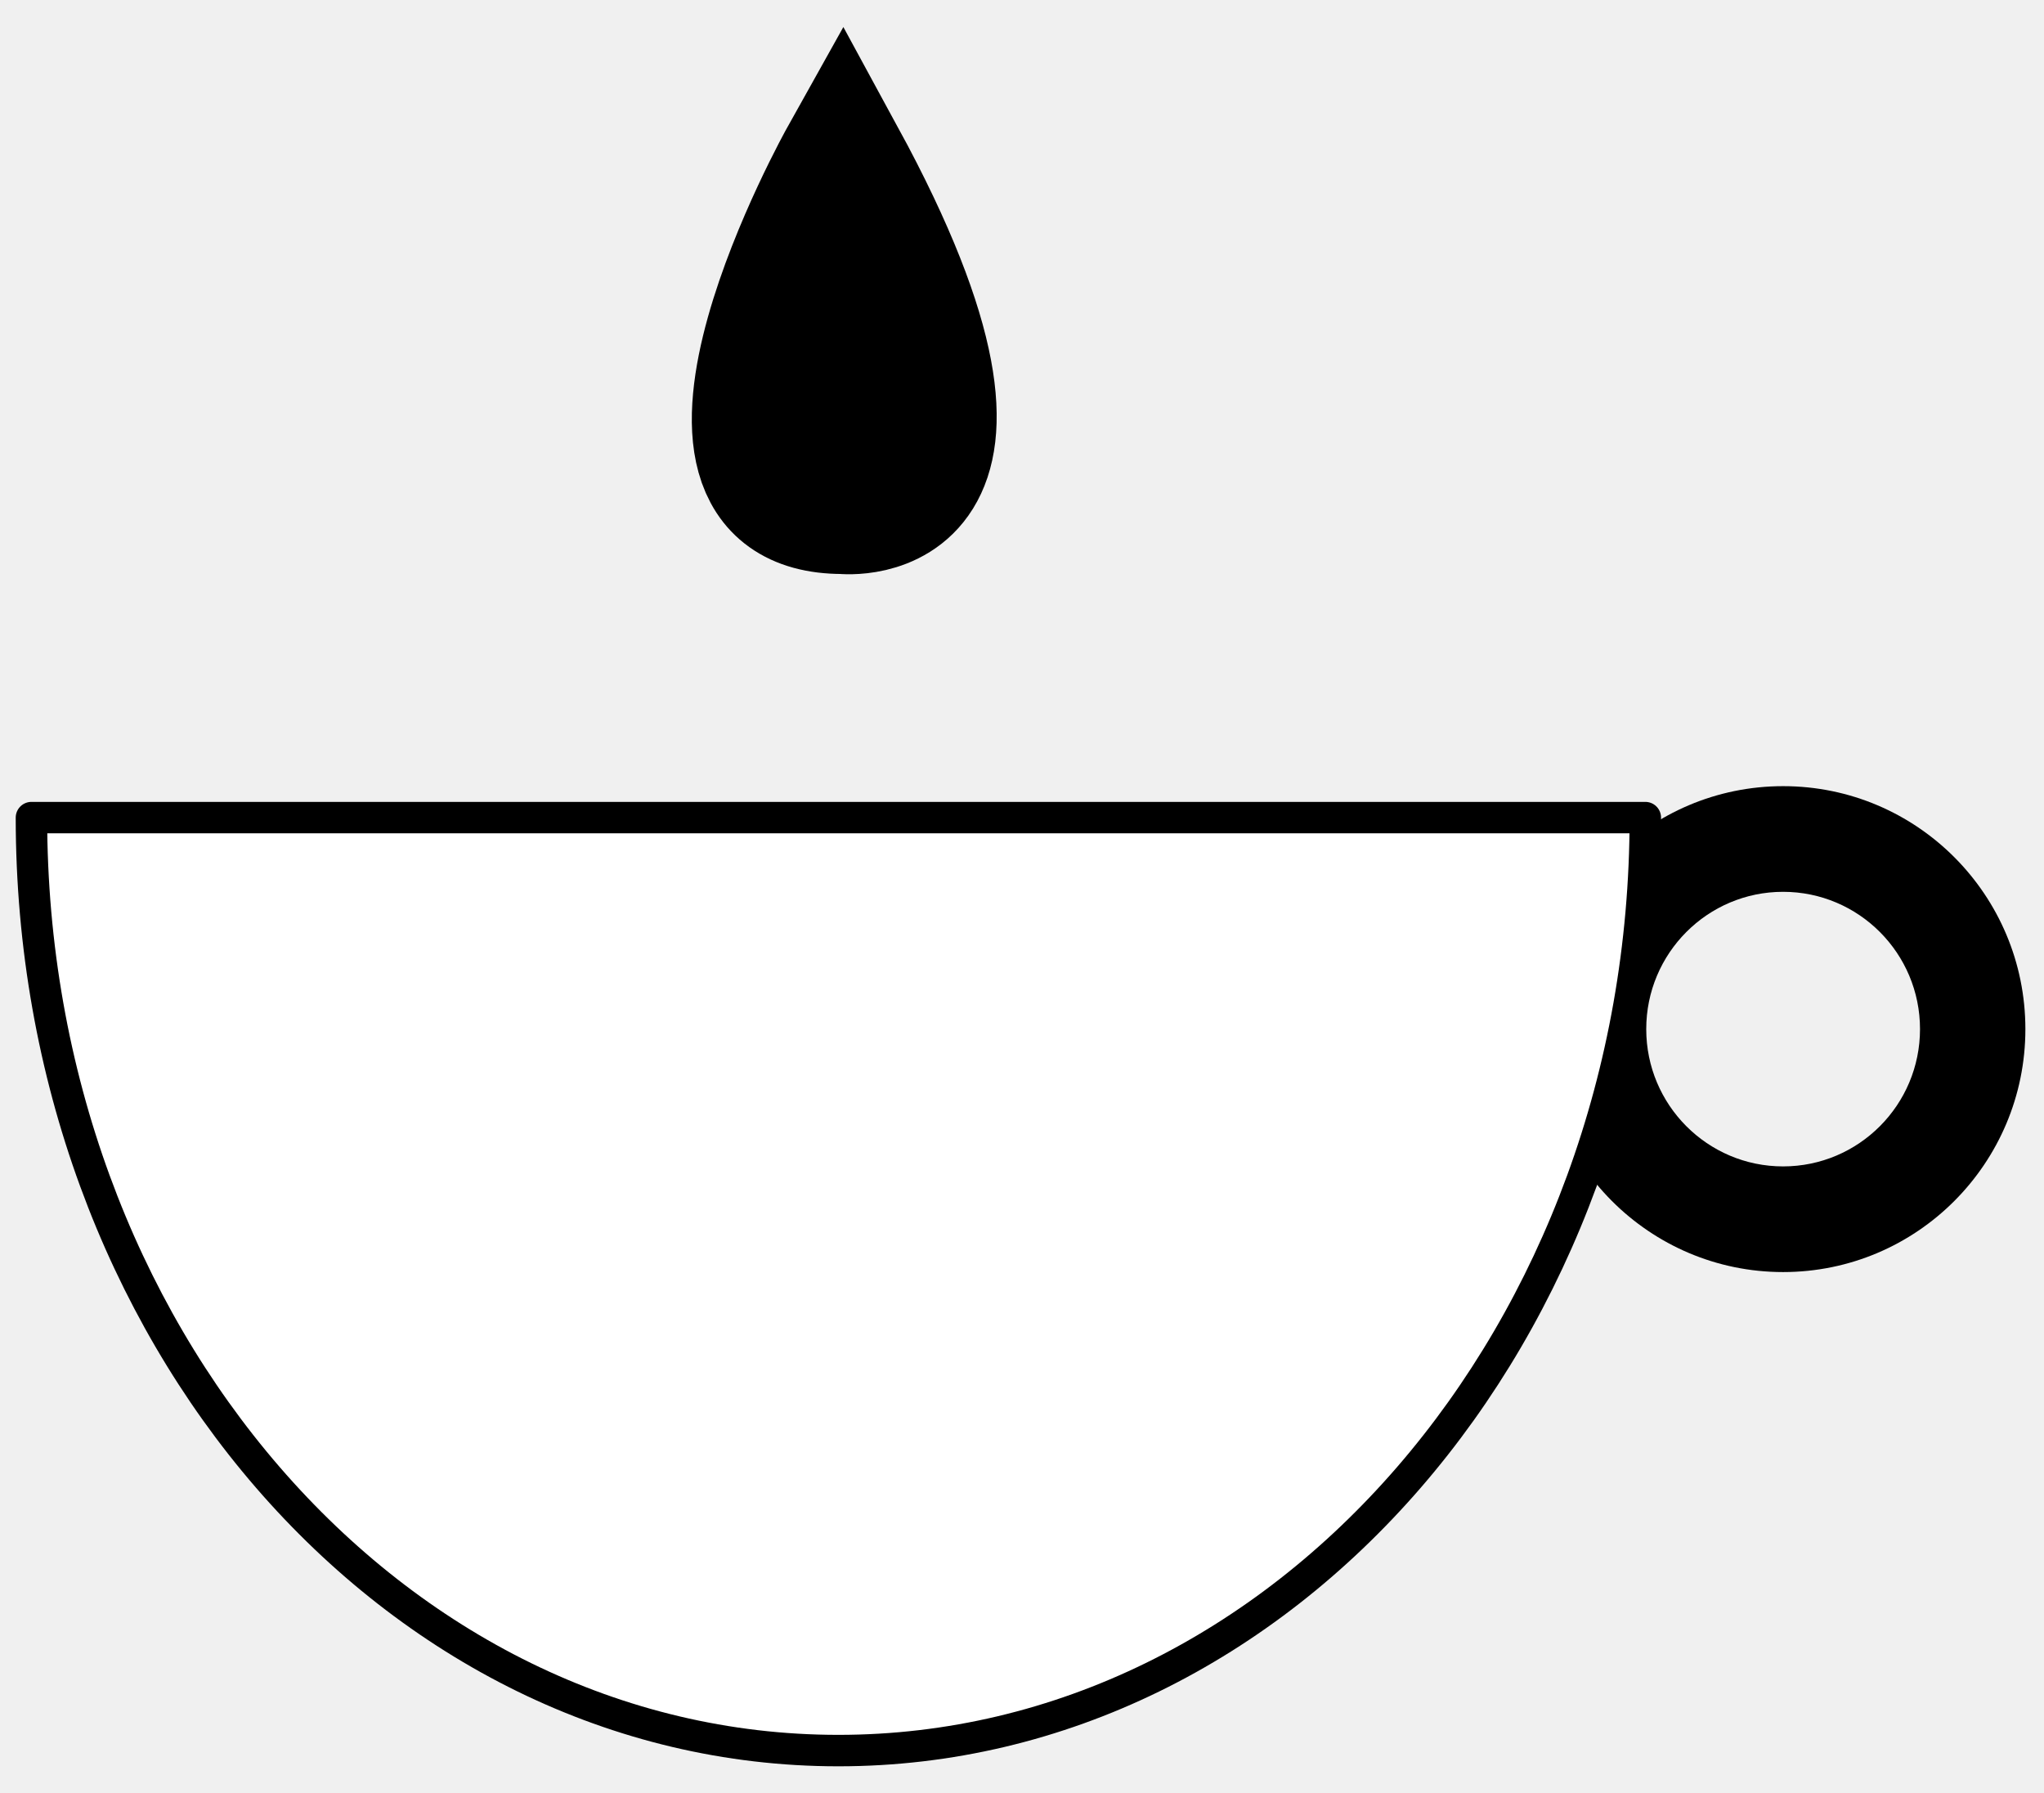
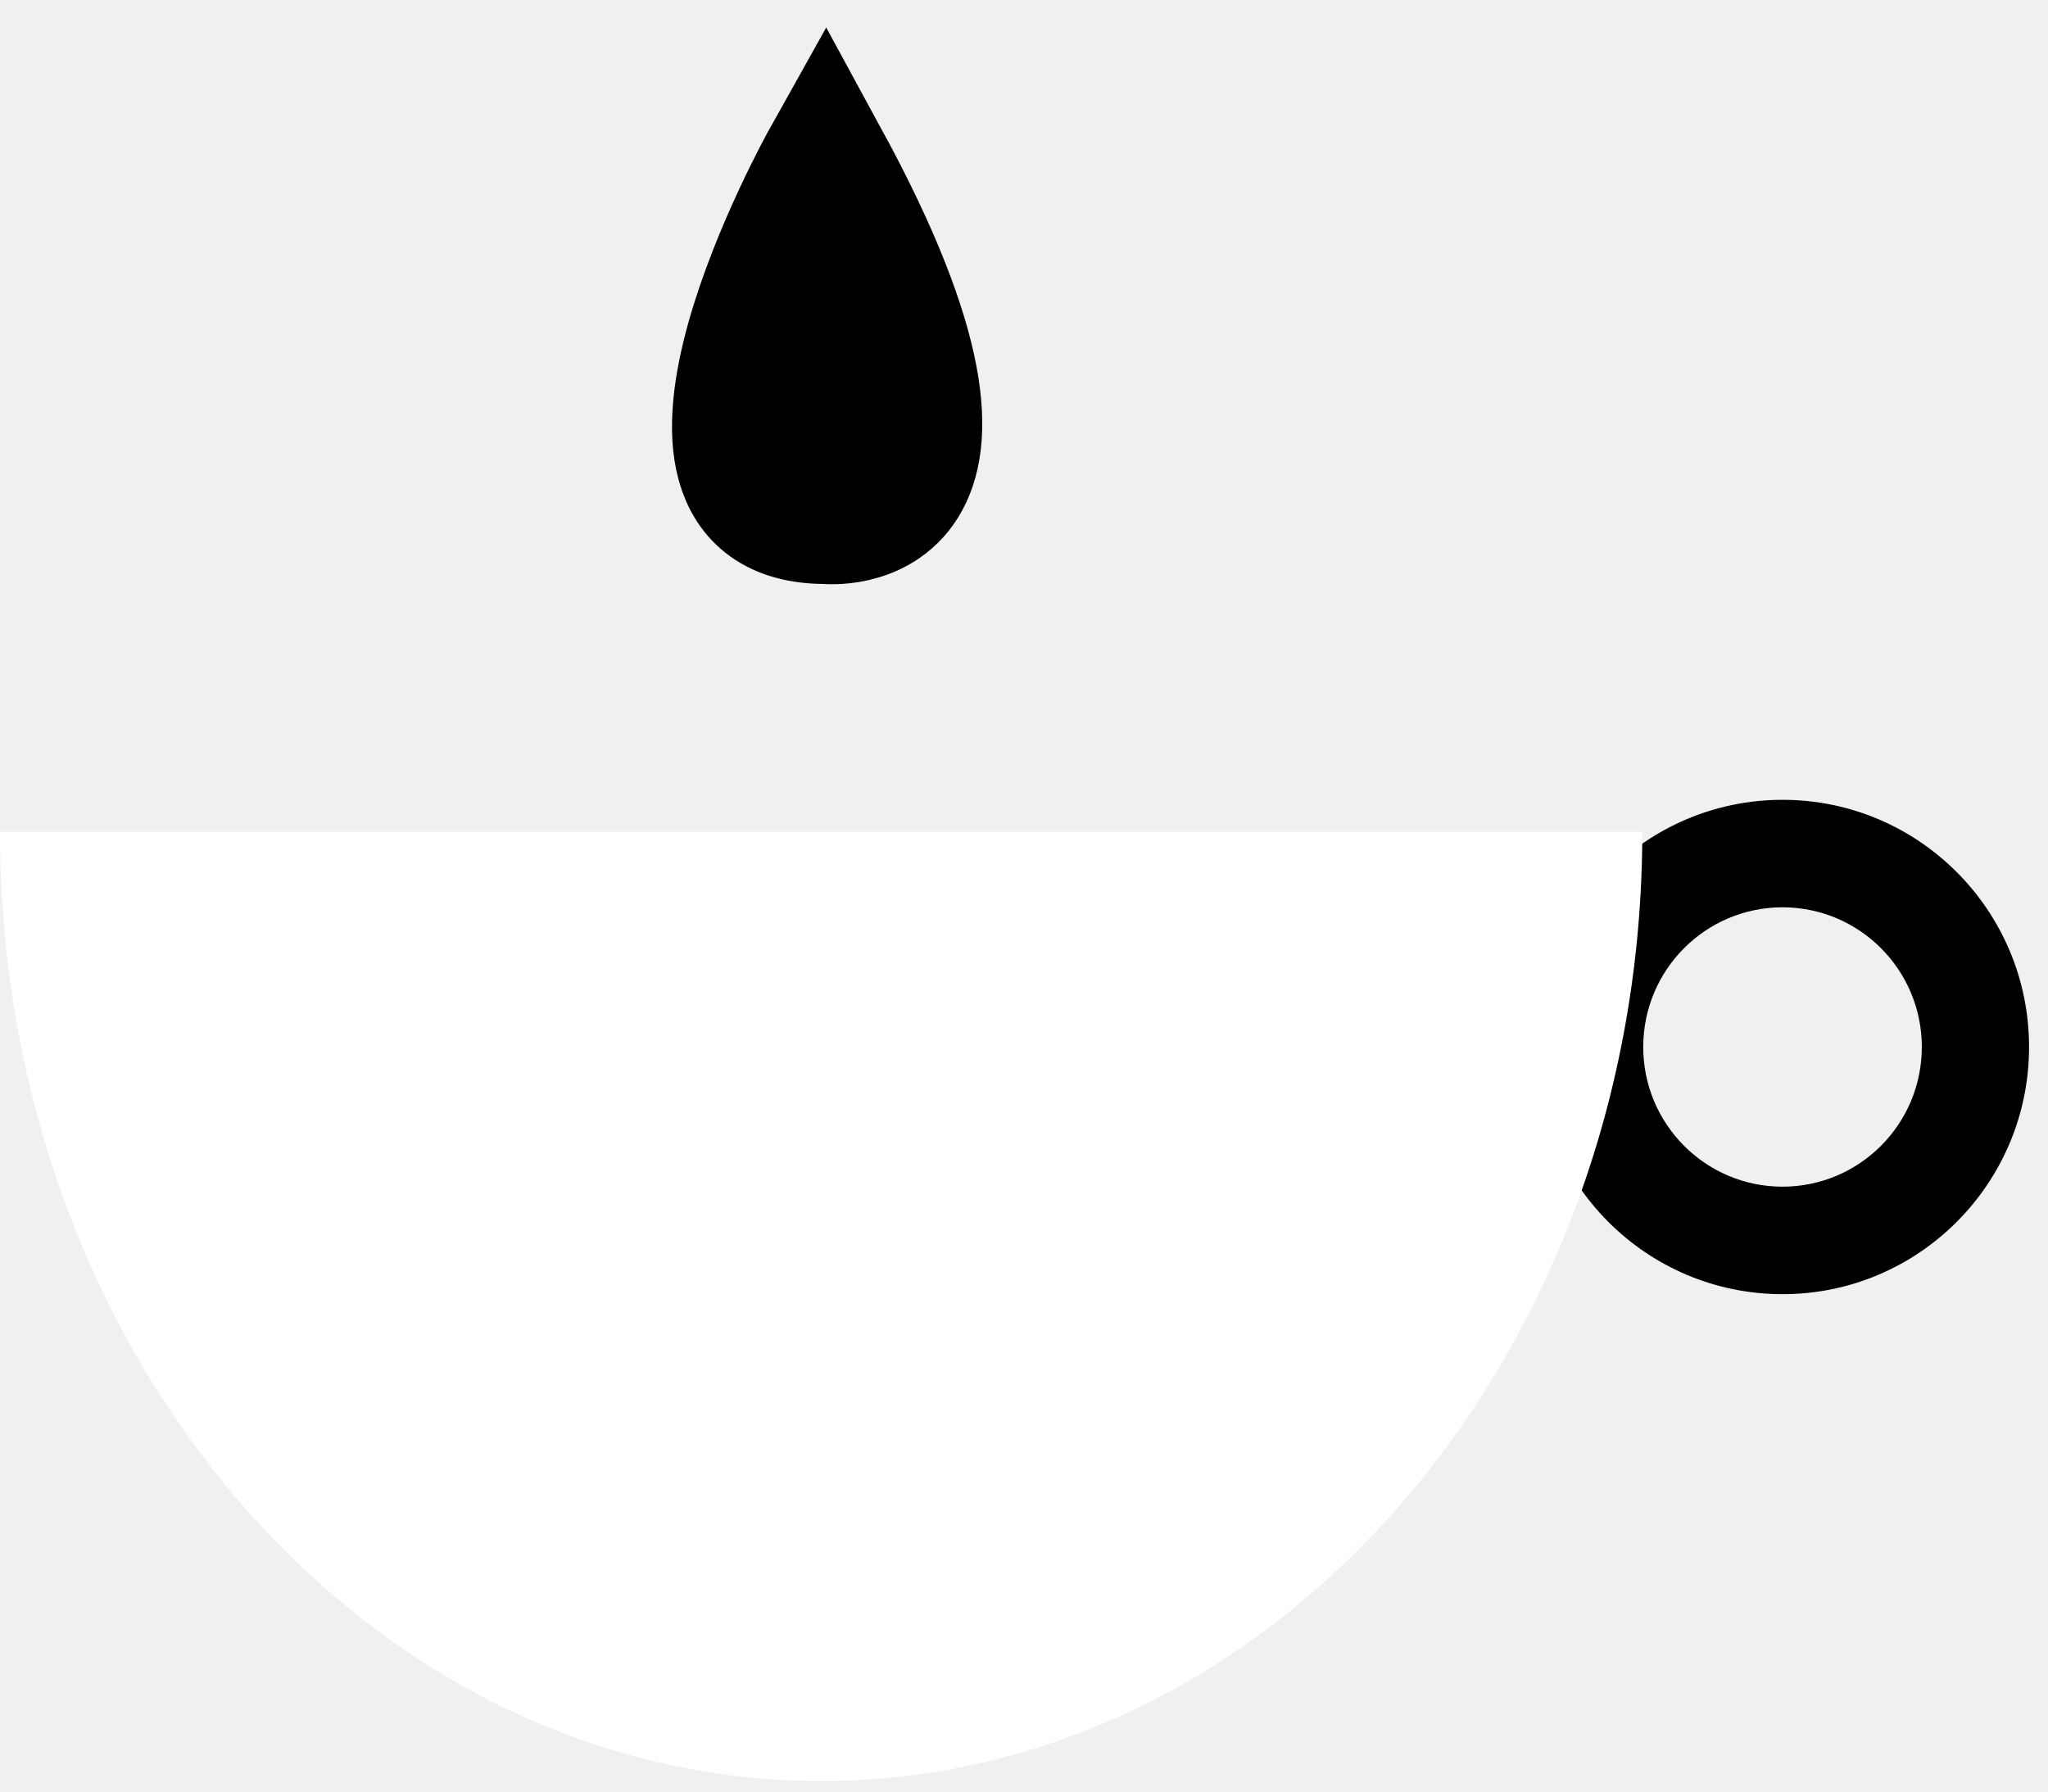
- <svg xmlns="http://www.w3.org/2000/svg" width="65px" height="57px" viewBox="0 0 65 57" version="1.1">
+ <svg xmlns="http://www.w3.org/2000/svg" width="64px" height="56px" viewBox="0 0 64 56" version="1.1">
  <defs />
  <g id="Page-1" stroke="none" stroke-width="1" fill="none" fill-rule="evenodd">
-     <g id="Desktop" transform="translate(-174, -769)">
-       <g id="Group-3" transform="translate(98, 700)">
-         <g id="mug" transform="translate(77, 74)">
+     <g id="Desktop" transform="translate(-175, -769)">
+       <g id="Group-3" transform="translate(95, 700)">
+         <g id="mug" transform="translate(80, 74)">
          <path d="M63.408,27.726 C63.408,31.992 59.959,35.452 55.704,35.452 C51.449,35.452 48,31.992 48,27.726 C48,23.459 51.449,20 55.704,20 C59.959,20 63.408,23.459 63.408,27.726 Z M55.703,32.092 C53.3,32.092 51.351,30.137 51.351,27.726 C51.351,25.315 53.3,23.36 55.703,23.36 C58.108,23.36 60.057,25.315 60.057,27.726 C60.057,30.137 58.108,32.092 55.703,32.092 Z" id="Stroke-1" fill="#000000" />
-           <path d="M51.322,21 C51.322,37.387 39.833,50.669 25.66,50.669 C11.489,50.669 0,37.387 0,21 L51.322,21 L51.322,21 Z" id="Fill-3" fill="#FFFFFF" />
-           <path d="M51.322,21 C51.322,37.387 39.833,50.669 25.66,50.669 C11.489,50.669 0,37.387 0,21 L51.322,21 L51.322,21 Z" id="Stroke-4" stroke="#000000" stroke-linejoin="round" />
+           <path d="M25.66,50.669 C11.489,50.669 0,37.387 0,21 L51.322,21 C51.322,37.387 39.833,50.669 25.66,50.669 Z" id="Fill-3" fill="#FFFFFF" />
+           <path d="M51.322,21 C51.322,37.387 39.833,50.669 25.66,50.669 C11.489,50.669 0,37.387 0,21 L51.322,21 L51.322,21 Z" id="Stroke-4" />
          <path d="M25.796,0 C25.796,0 19.505,11.253 25.796,11.253 C25.796,11.253 32.319,11.982 25.796,0 L25.796,0 Z" id="Shape-2" stroke="#000000" stroke-width="4" fill="#000000" />
        </g>
      </g>
    </g>
  </g>
</svg>
